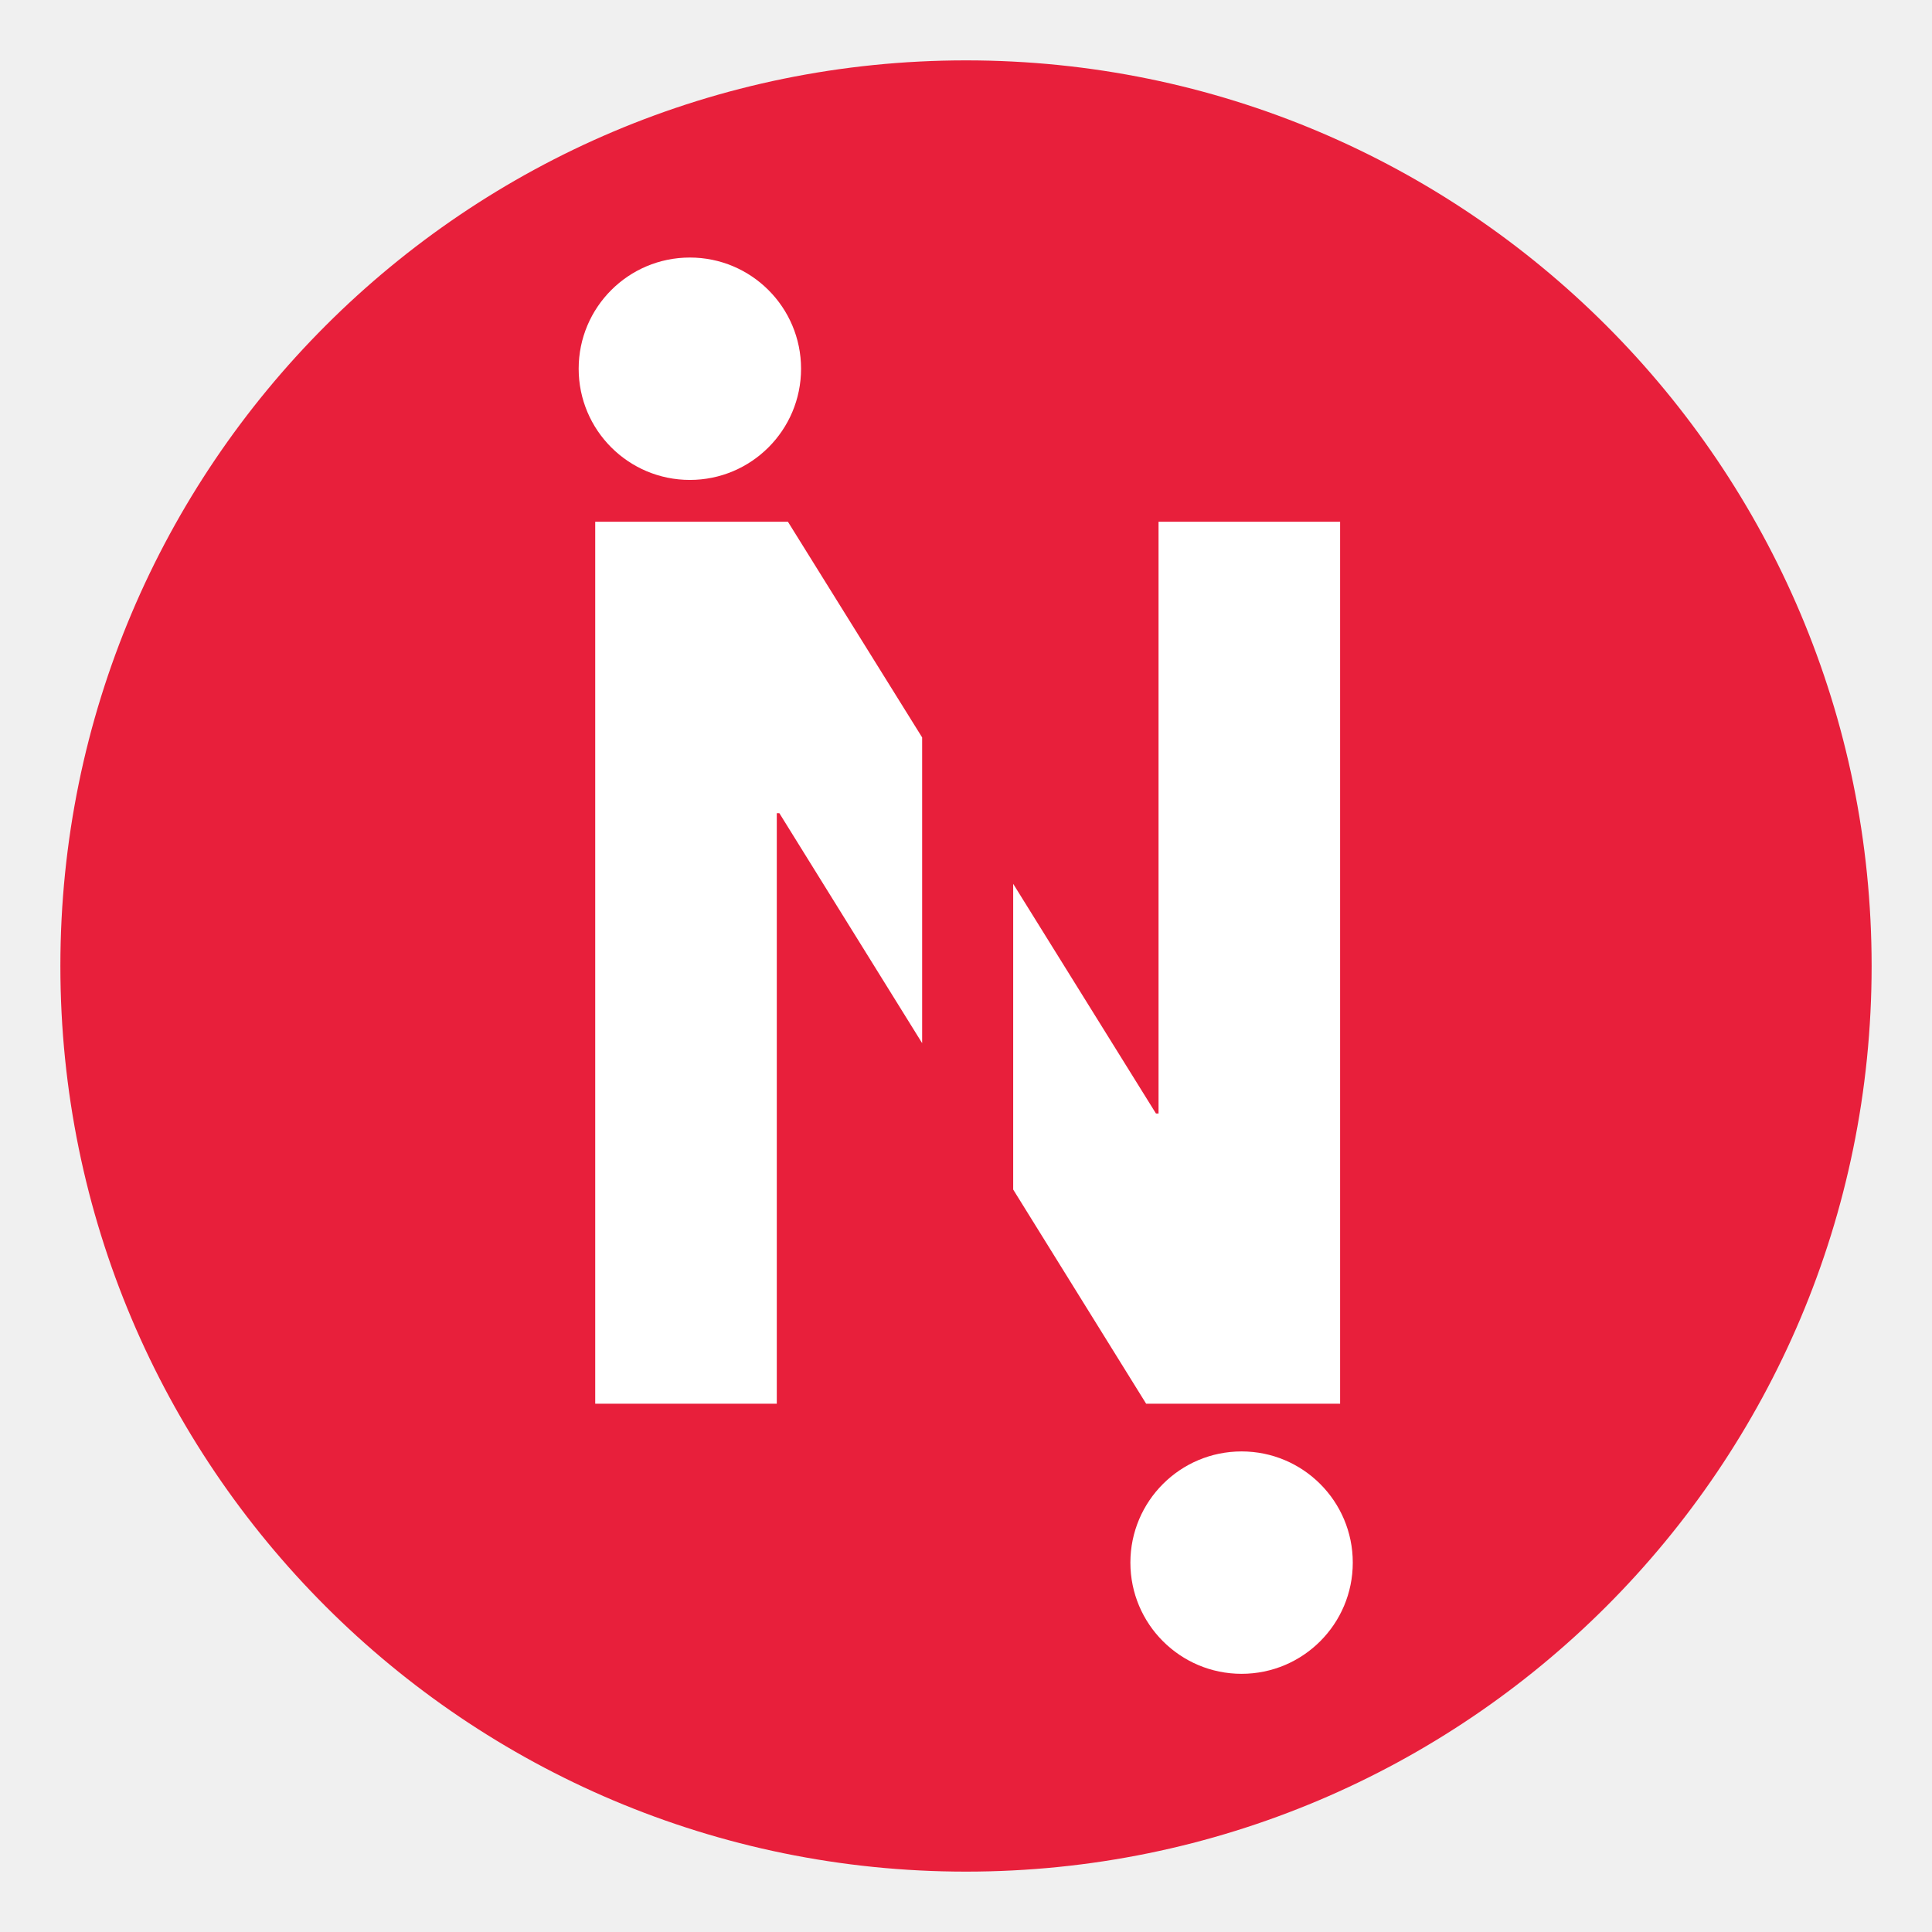
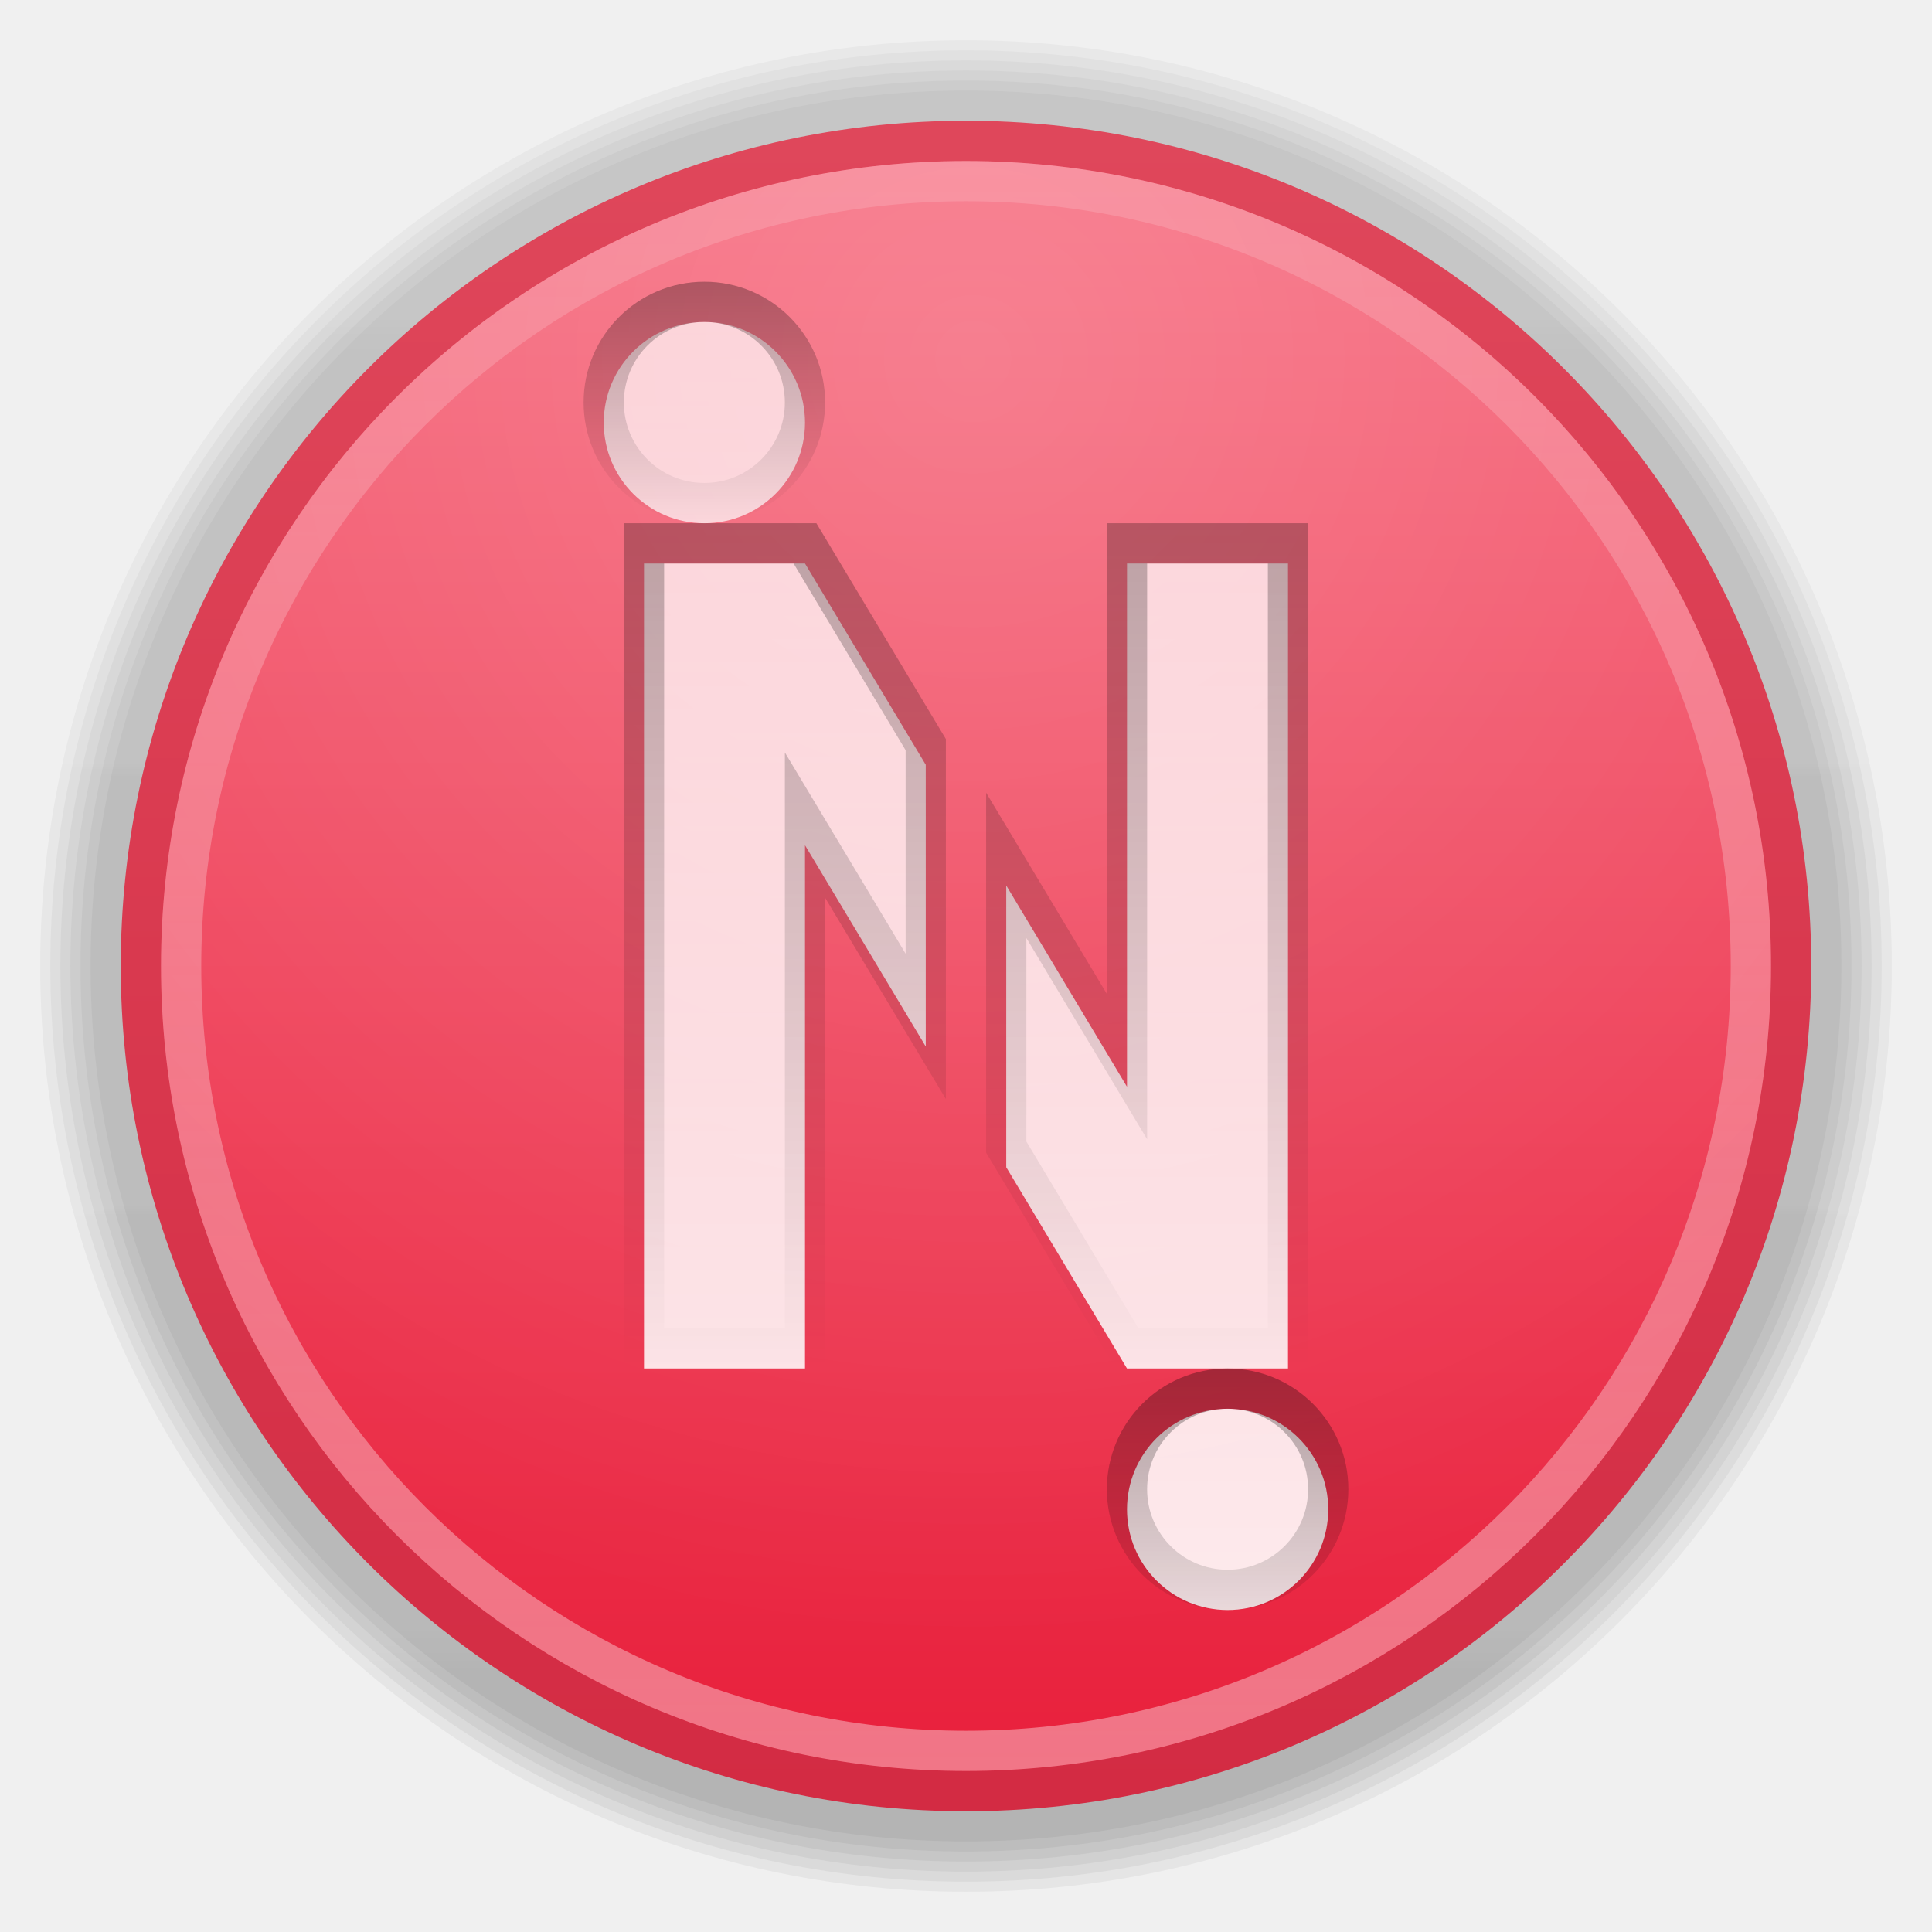
- <svg xmlns="http://www.w3.org/2000/svg" width="512" height="512" id="svg4778" version="1.1">
-   <defs id="defs4780">
-     </defs>
-   <g id="layer1" transform="translate(0,32)">
-     <path transform="matrix(1.066667,0,0,1.066667,-85.33333,-32)" d="m 545,240 a 225,225 0 1 1 -450,0 225,225 0 1 1 450,0 z" id="path5924" style="fill:#e81f3b;fill-opacity:1;stroke:none" />
-     <path id="path4023" d="m 157.74,106.263 0,233.73 48.117,0 0,-156.483 0.685,0 37.835,60.934 0,-81.017 -35.574,-57.165 -51.064,0 z m 149.286,0 0,156.825 -0.685,0 -37.836,-60.866 0,81.017 35.231,56.753 51.407,0 0,-233.73 -48.117,0 z" style="font-size:144px;font-style:normal;font-variant:normal;font-weight:bold;font-stretch:normal;text-align:start;line-height:125%;letter-spacing:0px;word-spacing:0px;writing-mode:lr-tb;text-anchor:start;fill:#ffffff;fill-opacity:1;stroke:none;font-family:Helvetica Neue LT Com;-inkscape-font-specification:Helvetica Neue LT Com Bold" />
-     <path style="fill:#ffffff;fill-opacity:1;stroke:none" id="path4025" d="m 849.942,230.952 a 13.435,13.435 0 1 1 -26.87,0 13.435,13.435 0 1 1 26.87,0 z" transform="matrix(2.193362,0,0,2.193362,-1651.942,-440.8435)" />
-     <path transform="matrix(2.193362,0,0,2.193362,-1505.73,-124.4515)" d="m 849.942,230.952 a 13.435,13.435 0 1 1 -26.87,0 13.435,13.435 0 1 1 26.87,0 z" id="path4027" style="fill:#ffffff;fill-opacity:1;stroke:none" />
+ <svg xmlns="http://www.w3.org/2000/svg" xmlns:xlink="http://www.w3.org/1999/xlink" height="48" width="48" version="1.1">
+   <defs>
+     <linearGradient id="shadow-gradient">
+       <stop stop-color="#000" stop-opacity="0.031" offset="0" />
+       <stop stop-color="#000" stop-opacity="0.047" offset="1" />
+     </linearGradient>
+     <linearGradient id="linearGradient3822" y2="239" xlink:href="#shadow-gradient" gradientUnits="userSpaceOnUse" x2="238" gradientTransform="matrix(0.1968326,0,0,0.1968326,-1.19457,206.6086)" y1="19" x1="238" />
+     <linearGradient id="linearGradient3826" y2="239" xlink:href="#shadow-gradient" gradientUnits="userSpaceOnUse" x2="238" gradientTransform="matrix(0.199095,0,0,0.199095,-1.484163,206.3167)" y1="19" x1="238" />
+     <linearGradient id="linearGradient3830" y2="239" xlink:href="#shadow-gradient" gradientUnits="userSpaceOnUse" x2="238" gradientTransform="matrix(0.2013575,0,0,0.2013575,-1.773756,206.0249)" y1="19" x1="238" />
+     <linearGradient id="linearGradient3834" y2="239" xlink:href="#shadow-gradient" gradientUnits="userSpaceOnUse" x2="238" gradientTransform="matrix(0.2036199,0,0,0.2036199,-2.063348,205.733)" y1="19" x1="238" />
+     <linearGradient id="linearGradient3838" y2="239" xlink:href="#shadow-gradient" gradientUnits="userSpaceOnUse" x2="238" gradientTransform="matrix(0.2058823,0,0,0.2058823,-2.352941,205.4412)" y1="19" x1="238" />
+     <linearGradient id="linearGradient3842" y2="239" xlink:href="#shadow-gradient" gradientUnits="userSpaceOnUse" x2="238" gradientTransform="matrix(0.2081448,0,0,0.2081448,-2.642533,205.1493)" y1="19" x1="238" />
+     <linearGradient id="linearGradient3908" y2="239" gradientUnits="userSpaceOnUse" x2="72" gradientTransform="matrix(0.1863636,0,0,0.1863636,0.1454545,207.9591)" y1="19" x1="72">
+       <stop stop-color="#f6687c" offset="0" />
+       <stop stop-color="#e81f3b" offset="1" />
+     </linearGradient>
+     <linearGradient id="linearGradient3942" y2="245" gradientUnits="userSpaceOnUse" x2="182.4" gradientTransform="matrix(0.1848341,0,0,0.1848341,0.3412321,207.9716)" y1="17" x1="182.4">
+       <stop stop-color="#FFF" stop-opacity="0.137" offset="0" />
+       <stop stop-color="#FFF" stop-opacity="0.392" offset="1" />
+     </linearGradient>
+     <radialGradient id="radialGradient3972" gradientUnits="userSpaceOnUse" cy="46" cx="129" gradientTransform="matrix(0.2892751,0,0,0.2892751,-13.13467,203.6024)" r="110">
+       <stop stop-color="#FFF" stop-opacity="0.196" offset="0" />
+       <stop stop-color="#FFF" stop-opacity="0" offset="1" />
+     </radialGradient>
+     <linearGradient id="linearGradient3846" y2="246.54" gradientUnits="userSpaceOnUse" x2="21.454" gradientTransform="matrix(0.377337,0,0,0.377337,-0.2595409,159.6613)" y1="136.88" x1="21.454">
+       <stop stop-color="#df475b" offset="0" />
+       <stop stop-color="#d32b43" offset="1" />
+     </linearGradient>
+     <linearGradient id="linearGradient3881" y2="40" gradientUnits="userSpaceOnUse" x2="24" y1="8" x1="24">
+       <stop stop-color="#FFF" stop-opacity="0.686" offset="0" />
+       <stop stop-color="#FFF" stop-opacity="0.902" offset="1" />
+     </linearGradient>
+     <linearGradient id="linearGradient3889" y2="247.07" gradientUnits="userSpaceOnUse" x2="852.63" y1="214.83" x1="852.63">
+       <stop stop-color="#000" stop-opacity="0.294" offset="0" />
+       <stop stop-color="#000" stop-opacity="0" offset="1" />
+     </linearGradient>
+     <linearGradient id="linearGradient3897" y2="247.07" gradientUnits="userSpaceOnUse" x2="852.63" y1="214.83" x1="852.63">
+       <stop stop-color="#000" stop-opacity="0.314" offset="0" />
+       <stop stop-color="#000" stop-opacity="0.078" offset="1" />
+     </linearGradient>
+     <linearGradient id="linearGradient3905" y2="34.5" gradientUnits="userSpaceOnUse" x2="24" gradientTransform="translate(0,-0.5)" y1="13.5" x1="24">
+       <stop stop-color="#000" stop-opacity="0.255" offset="0" />
+       <stop stop-color="#000" stop-opacity="0" offset="1" />
+     </linearGradient>
+   </defs>
+   <g transform="translate(0,-208)">
+     <path fill="url(#linearGradient3842)" d="M47,232c0,12.7-10.297,23-23,23s-23-10.3-23-23,10.297-23,23-23,23,10.3,23,23z" />
+     <path d="M46.75,232c0,12.56-10.186,22.75-22.75,22.75s-22.75-10.19-22.75-22.75c0-12.564,10.186-22.75,22.75-22.75s22.75,10.186,22.75,22.75z" fill="url(#linearGradient3838)" />
+     <path fill="url(#linearGradient3834)" d="M46.5,232c0,12.43-10.074,22.5-22.5,22.5s-22.5-10.07-22.5-22.5c0-12.426,10.074-22.5,22.5-22.5s22.5,10.074,22.5,22.5z" />
+     <path d="M46.25,232c0,12.29-9.962,22.25-22.25,22.25s-22.25-9.96-22.25-22.25c0-12.288,9.962-22.25,22.25-22.25s22.25,9.962,22.25,22.25z" fill="url(#linearGradient3830)" />
+     <path fill="url(#linearGradient3826)" d="M46,232c0,12.15-9.85,22-22,22s-22-9.85-22-22,9.85-22,22-22,22,9.85,22,22z" />
+     <path d="M45.75,232c0,12.01-9.738,21.75-21.75,21.75s-21.75-9.74-21.75-21.75c0-12.012,9.738-21.75,21.75-21.75s21.75,9.738,21.75,21.75z" fill="url(#linearGradient3822)" />
  </g>
+   <g transform="translate(0,-208)">
+     <path d="m44.5,232c0,11.322-9.178,20.5-20.5,20.5s-20.5-9.178-20.5-20.5,9.178-20.5,20.5-20.5,20.5,9.178,20.5,20.5z" stroke="url(#linearGradient3846)" stroke-width="1" fill="url(#linearGradient3908)" />
+     <path d="M44,232c0,11.05-8.954,20-20,20s-20-8.95-20-20c0-11.046,8.954-20,20-20s20,8.954,20,20z" fill="url(#radialGradient3972)" />
+     <path d="M43.5,232c0,10.77-8.73,19.5-19.5,19.5s-19.5-8.73-19.5-19.5,8.73-19.5,19.5-19.5,19.5,8.73,19.5,19.5z" stroke="url(#linearGradient3942)" stroke-miterlimit="4" stroke-dasharray="none" stroke-width="1" fill="none" />
+   </g>
+   <path style="text-align:start;" fill="url(#linearGradient3881)" d="M17.5,8c-1.381,0-2.5,1.119-2.5,2.5,0,1.381,1.119,2.5,2.5,2.5s2.5-1.119,2.5-2.5c0-1.381-1.119-2.5-2.5-2.5zm-1.5,6,0,20,4,0,0-13,3,5,0-7-3-5-4,0zm12,0,0,13-3-5,0,7,3,5,4,0,0-20-4,0zm2.5,21c-1.381,0-2.5,1.119-2.5,2.5s1.119,2.5,2.5,2.5,2.5-1.119,2.5-2.5-1.119-2.5-2.5-2.5z" />
+   <path style="text-align:start;" d="m16,13.5,0,20,4,0,0-13,3,5,0-7-3-5zm12,0,0,13-3-5,0,7,3,5,4,0,0-20z" stroke="url(#linearGradient3905)" fill="none" />
+   <path d="m849.94,230.95a13.435,13.435,0,1,1,-26.87,0,13.435,13.435,0,1,1,26.87,0z" transform="matrix(0.1860807,0,0,0.1860807,-138.1579,-32.97579)" stroke="url(#linearGradient3889)" stroke-dasharray="none" stroke-miterlimit="4" stroke-width="5.374" fill="none" />
+   <path d="m849.94,230.95a13.435,13.435,0,1,1,-26.87,0,13.435,13.435,0,1,1,26.87,0z" transform="matrix(0.1860807,0,0,0.1860807,-125.1579,-5.97579)" stroke="url(#linearGradient3897)" stroke-dasharray="none" stroke-miterlimit="4" stroke-width="5.374" fill="none" />
</svg>
